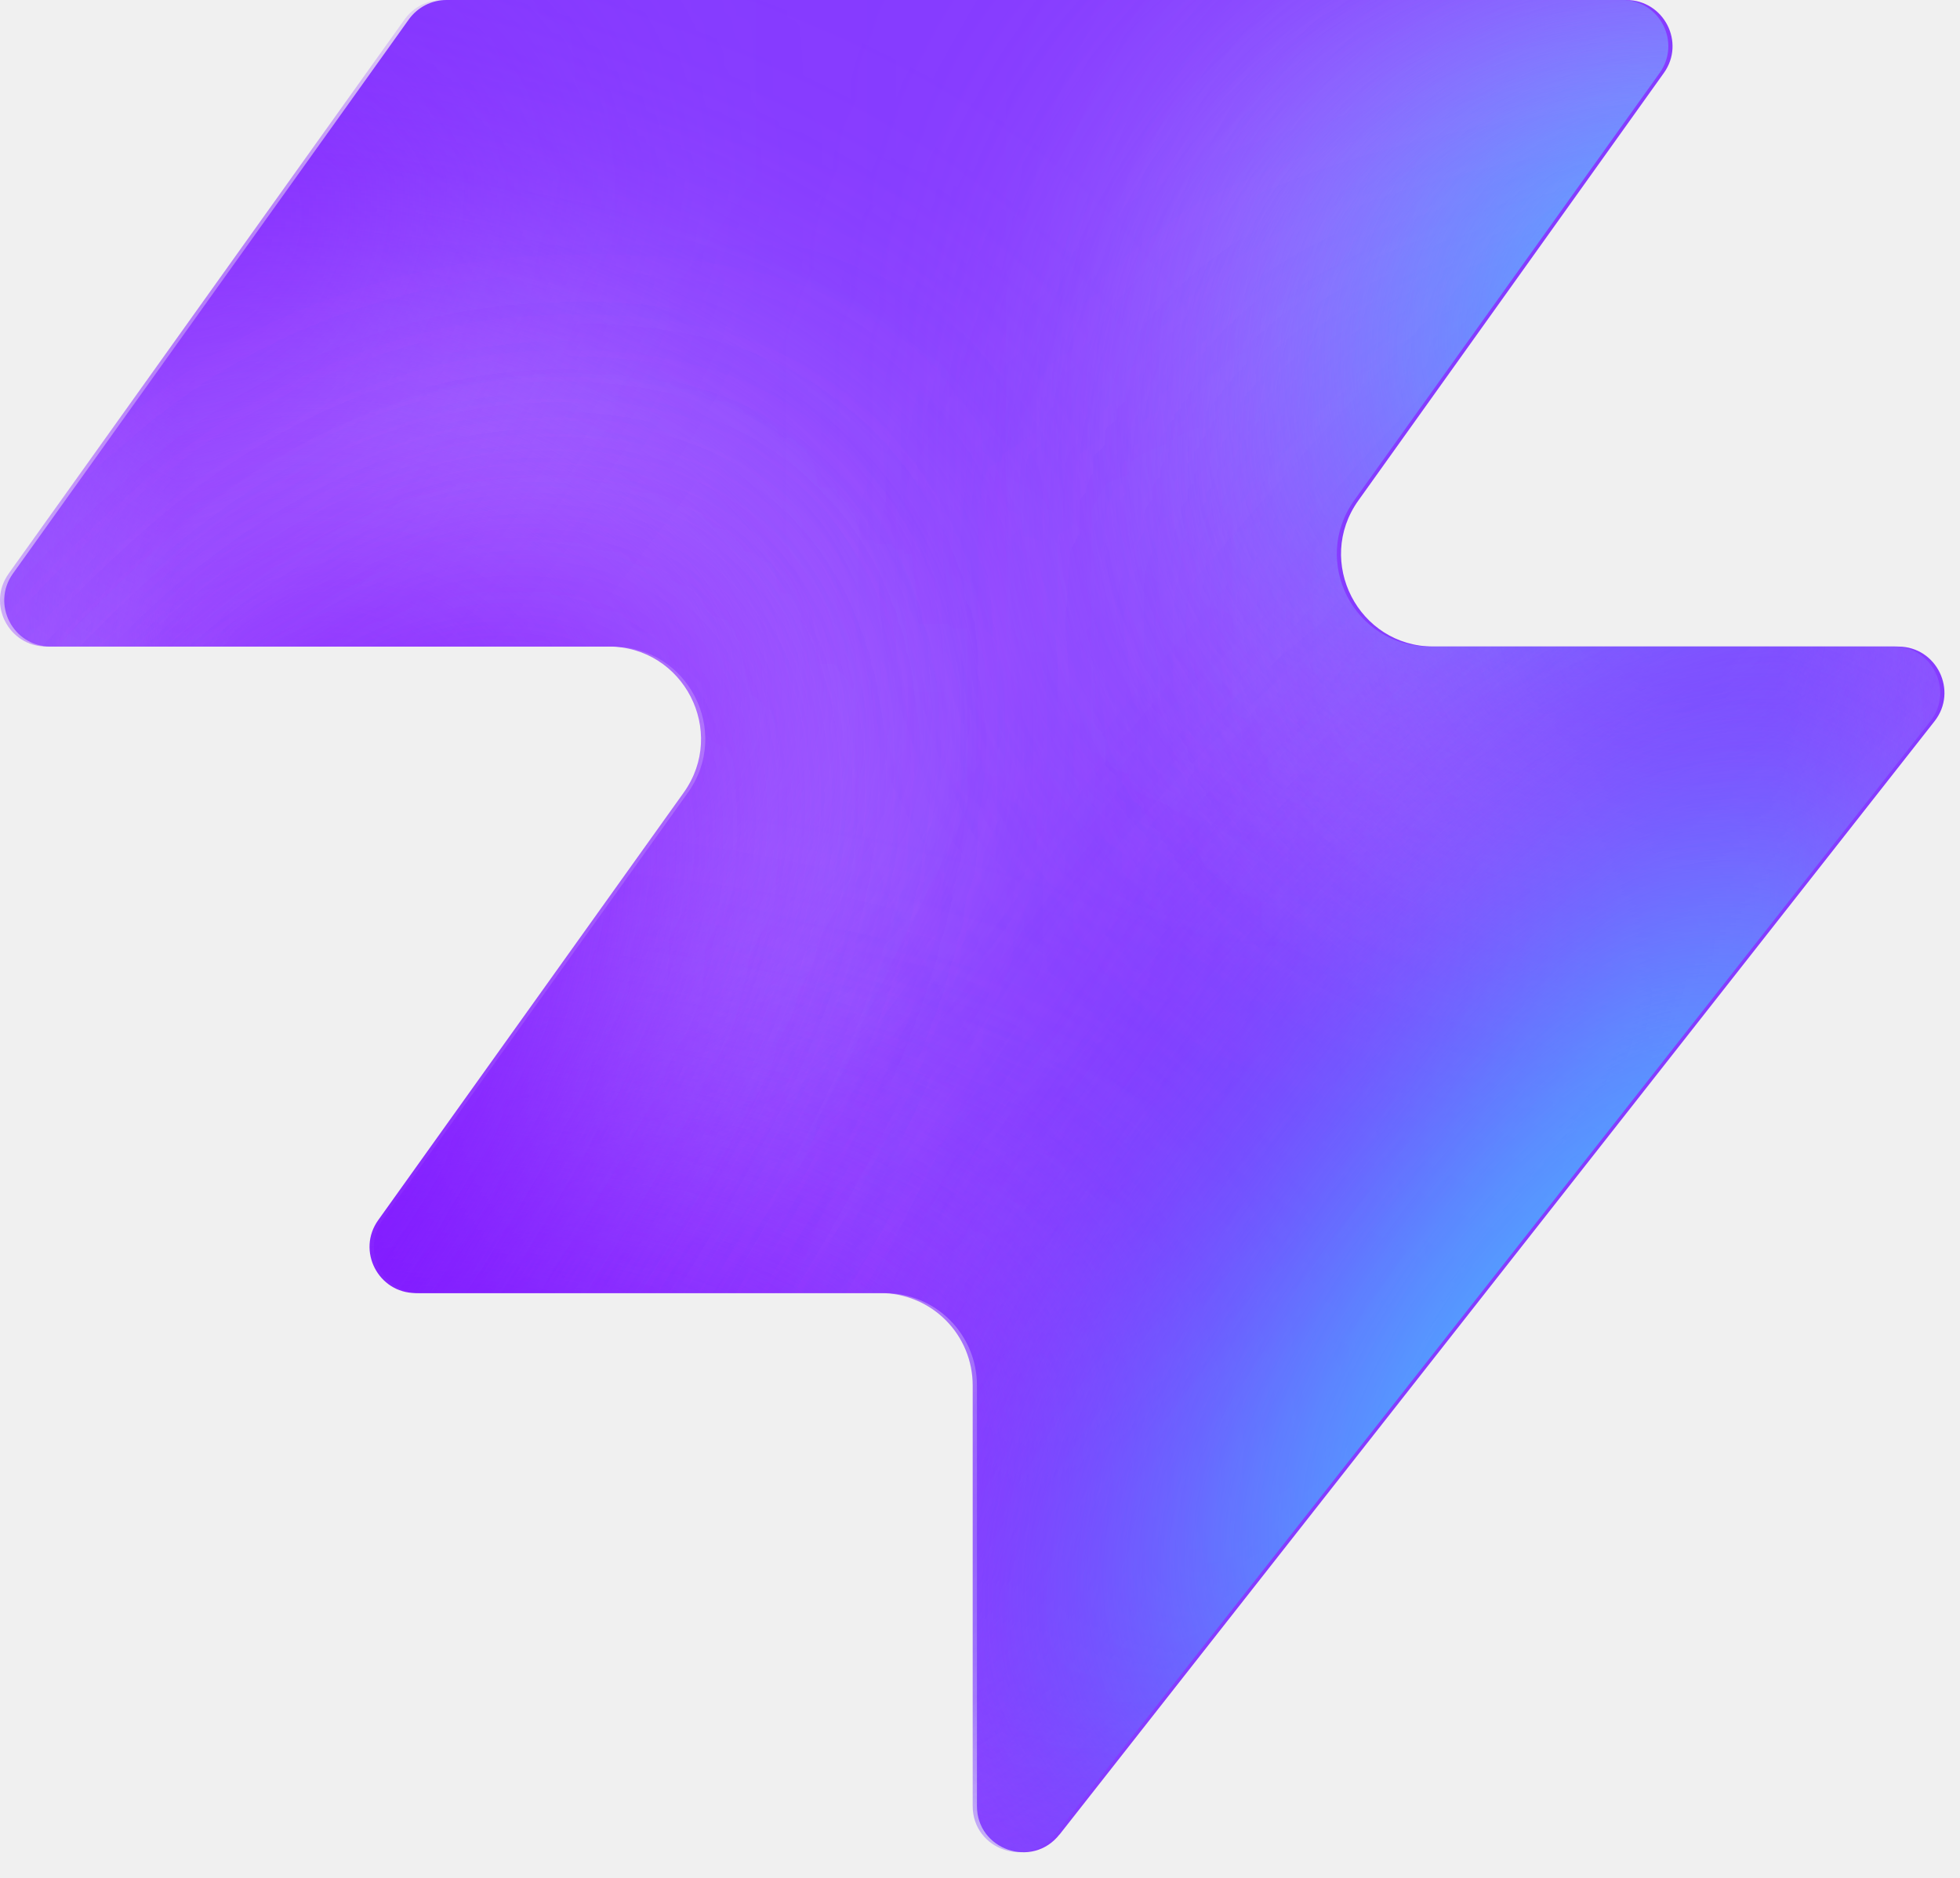
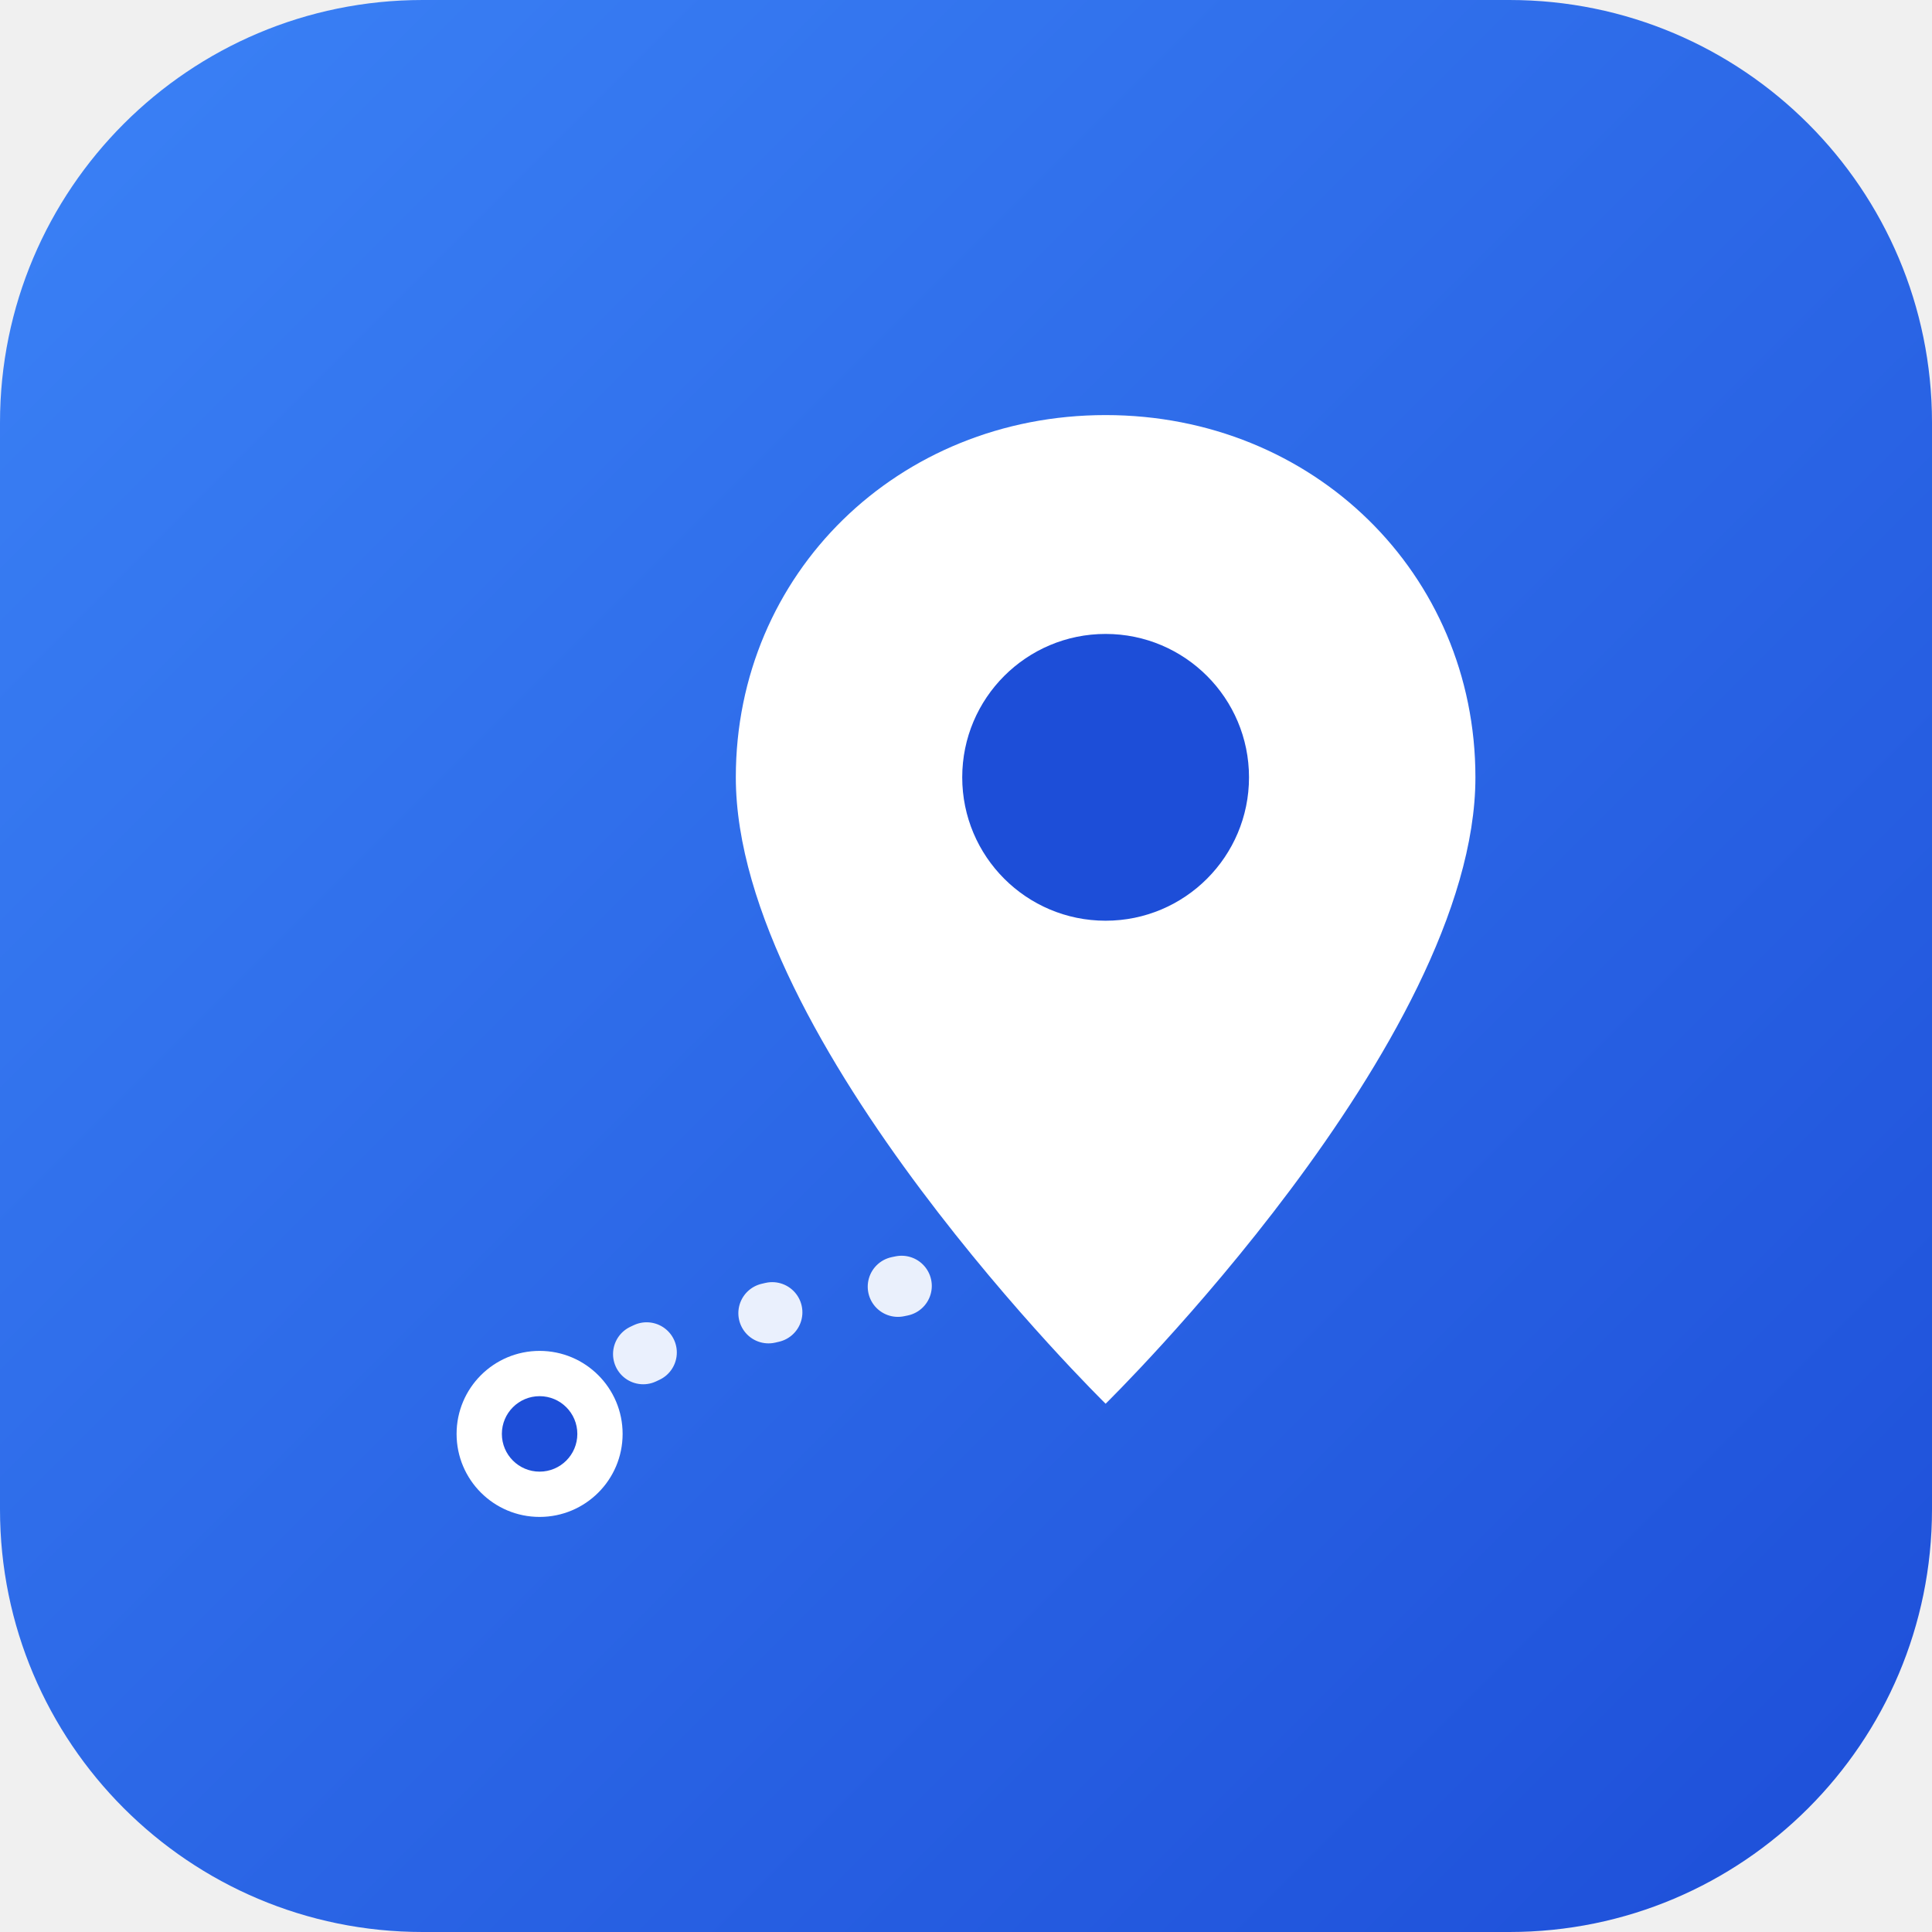
- <svg xmlns="http://www.w3.org/2000/svg" width="48" height="46" fill="none" viewBox="0 0 48 46">
-   <path fill="#863bff" d="M25.946 44.938c-.664.845-2.021.375-2.021-.698V33.937a2.26 2.26 0 0 0-2.262-2.262H10.287c-.92 0-1.456-1.04-.92-1.788l7.48-10.471c1.07-1.497 0-3.578-1.842-3.578H1.237c-.92 0-1.456-1.04-.92-1.788L10.013.474c.214-.297.556-.474.92-.474h28.894c.92 0 1.456 1.04.92 1.788l-7.48 10.471c-1.07 1.498 0 3.579 1.842 3.579h11.377c.943 0 1.473 1.088.89 1.83L25.947 44.94z" style="fill:#863bff;fill:color(display-p3 .525 .23 1);fill-opacity:1" />
-   <mask id="a" width="48" height="46" x="0" y="0" maskUnits="userSpaceOnUse" style="mask-type:alpha">
-     <path fill="#000" d="M25.842 44.938c-.664.844-2.021.375-2.021-.698V33.937a2.26 2.26 0 0 0-2.262-2.262H10.183c-.92 0-1.456-1.04-.92-1.788l7.48-10.471c1.07-1.498 0-3.579-1.842-3.579H1.133c-.92 0-1.456-1.04-.92-1.787L9.91.473c.214-.297.556-.474.92-.474h28.894c.92 0 1.456 1.04.92 1.788l-7.48 10.471c-1.07 1.498 0 3.578 1.842 3.578h11.377c.943 0 1.473 1.088.89 1.832L25.843 44.94z" style="fill:#000;fill-opacity:1" />
-   </mask>
-   <g mask="url(#a)">
-     <g filter="url(#b)">
-       <ellipse cx="5.508" cy="14.704" fill="#ede6ff" rx="5.508" ry="14.704" style="fill:#ede6ff;fill:color(display-p3 .927 .903 1);fill-opacity:1" transform="matrix(.00324 1 1 -.00324 -4.47 31.516)" />
-     </g>
-     <g filter="url(#c)">
-       <ellipse cx="10.399" cy="29.851" fill="#ede6ff" rx="10.399" ry="29.851" style="fill:#ede6ff;fill:color(display-p3 .927 .903 1);fill-opacity:1" transform="matrix(.00324 1 1 -.00324 -39.328 7.883)" />
-     </g>
-     <g filter="url(#d)">
-       <ellipse cx="5.508" cy="30.487" fill="#7e14ff" rx="5.508" ry="30.487" style="fill:#7e14ff;fill:color(display-p3 .492 .077 1);fill-opacity:1" transform="rotate(89.814 -25.913 -14.639)scale(1 -1)" />
-     </g>
-     <g filter="url(#e)">
-       <ellipse cx="5.508" cy="30.599" fill="#7e14ff" rx="5.508" ry="30.599" style="fill:#7e14ff;fill:color(display-p3 .492 .077 1);fill-opacity:1" transform="rotate(89.814 -32.644 -3.334)scale(1 -1)" />
-     </g>
-     <g filter="url(#f)">
-       <ellipse cx="5.508" cy="30.599" fill="#7e14ff" rx="5.508" ry="30.599" style="fill:#7e14ff;fill:color(display-p3 .492 .077 1);fill-opacity:1" transform="matrix(.00324 1 1 -.00324 -34.34 30.47)" />
-     </g>
-     <g filter="url(#g)">
-       <ellipse cx="14.072" cy="22.078" fill="#ede6ff" rx="14.072" ry="22.078" style="fill:#ede6ff;fill:color(display-p3 .927 .903 1);fill-opacity:1" transform="rotate(93.35 24.506 48.493)scale(-1 1)" />
-     </g>
-     <g filter="url(#h)">
-       <ellipse cx="3.47" cy="21.501" fill="#7e14ff" rx="3.47" ry="21.501" style="fill:#7e14ff;fill:color(display-p3 .492 .077 1);fill-opacity:1" transform="rotate(89.009 28.708 47.59)scale(-1 1)" />
-     </g>
-     <g filter="url(#i)">
-       <ellipse cx="3.47" cy="21.501" fill="#7e14ff" rx="3.47" ry="21.501" style="fill:#7e14ff;fill:color(display-p3 .492 .077 1);fill-opacity:1" transform="rotate(89.009 28.708 47.59)scale(-1 1)" />
-     </g>
-     <g filter="url(#j)">
-       <ellipse cx=".387" cy="8.972" fill="#7e14ff" rx="4.407" ry="29.108" style="fill:#7e14ff;fill:color(display-p3 .492 .077 1);fill-opacity:1" transform="rotate(39.51 .387 8.972)" />
-     </g>
-     <g filter="url(#k)">
-       <ellipse cx="47.523" cy="-6.092" fill="#7e14ff" rx="4.407" ry="29.108" style="fill:#7e14ff;fill:color(display-p3 .492 .077 1);fill-opacity:1" transform="rotate(37.892 47.523 -6.092)" />
-     </g>
-     <g filter="url(#l)">
-       <ellipse cx="41.412" cy="6.333" fill="#47bfff" rx="5.971" ry="9.665" style="fill:#47bfff;fill:color(display-p3 .28 .748 1);fill-opacity:1" transform="rotate(37.892 41.412 6.333)" />
-     </g>
-     <g filter="url(#m)">
-       <ellipse cx="-1.879" cy="38.332" fill="#7e14ff" rx="4.407" ry="29.108" style="fill:#7e14ff;fill:color(display-p3 .492 .077 1);fill-opacity:1" transform="rotate(37.892 -1.88 38.332)" />
-     </g>
-     <g filter="url(#n)">
-       <ellipse cx="-1.879" cy="38.332" fill="#7e14ff" rx="4.407" ry="29.108" style="fill:#7e14ff;fill:color(display-p3 .492 .077 1);fill-opacity:1" transform="rotate(37.892 -1.88 38.332)" />
-     </g>
-     <g filter="url(#o)">
-       <ellipse cx="35.651" cy="29.907" fill="#7e14ff" rx="4.407" ry="29.108" style="fill:#7e14ff;fill:color(display-p3 .492 .077 1);fill-opacity:1" transform="rotate(37.892 35.651 29.907)" />
-     </g>
-     <g filter="url(#p)">
-       <ellipse cx="38.418" cy="32.4" fill="#47bfff" rx="5.971" ry="15.297" style="fill:#47bfff;fill:color(display-p3 .28 .748 1);fill-opacity:1" transform="rotate(37.892 38.418 32.4)" />
-     </g>
+ <svg xmlns="http://www.w3.org/2000/svg" viewBox="0 0 512 512">
+   <defs>
+     <linearGradient id="bg" x1="0" y1="0" x2="1" y2="1">
+       <stop offset="0" stop-color="#3b82f6" />
+       <stop offset="1" stop-color="#1d4ed8" />
+     </linearGradient>
+   </defs>
+   <rect width="512" height="512" rx="112" fill="url(#bg)" />
+   <g transform="translate(-7 -2)">
+     <path d="M150 382 C 190 330, 300 360, 300 300" fill="none" stroke="#ffffff" stroke-width="16" stroke-linecap="round" stroke-dasharray="1 34" opacity="0.9" />
+     <circle cx="150" cy="382" r="22" fill="#ffffff" />
+     <circle cx="150" cy="382" r="10" fill="#1d4ed8" />
+     <path d="M300 112c-55 0-98 42-98 96 0 70 98 166 98 166s98-96 98-166c0-54-43-96-98-96z" fill="#ffffff" />
+     <circle cx="300" cy="208" r="38" fill="#1d4ed8" />
  </g>
-   <defs>
-     <filter id="b" width="60.045" height="41.654" x="-19.77" y="16.149" color-interpolation-filters="sRGB" filterUnits="userSpaceOnUse">
-       <feFlood flood-opacity="0" result="BackgroundImageFix" />
-       <feBlend in="SourceGraphic" in2="BackgroundImageFix" result="shape" />
-       <feGaussianBlur result="effect1_foregroundBlur_2002_17158" stdDeviation="7.659" />
-     </filter>
-     <filter id="c" width="90.34" height="51.437" x="-54.613" y="-7.533" color-interpolation-filters="sRGB" filterUnits="userSpaceOnUse">
-       <feFlood flood-opacity="0" result="BackgroundImageFix" />
-       <feBlend in="SourceGraphic" in2="BackgroundImageFix" result="shape" />
-       <feGaussianBlur result="effect1_foregroundBlur_2002_17158" stdDeviation="7.659" />
-     </filter>
-     <filter id="d" width="79.355" height="29.4" x="-49.64" y="2.03" color-interpolation-filters="sRGB" filterUnits="userSpaceOnUse">
-       <feFlood flood-opacity="0" result="BackgroundImageFix" />
-       <feBlend in="SourceGraphic" in2="BackgroundImageFix" result="shape" />
-       <feGaussianBlur result="effect1_foregroundBlur_2002_17158" stdDeviation="4.596" />
-     </filter>
-     <filter id="e" width="79.579" height="29.4" x="-45.045" y="20.029" color-interpolation-filters="sRGB" filterUnits="userSpaceOnUse">
-       <feFlood flood-opacity="0" result="BackgroundImageFix" />
-       <feBlend in="SourceGraphic" in2="BackgroundImageFix" result="shape" />
-       <feGaussianBlur result="effect1_foregroundBlur_2002_17158" stdDeviation="4.596" />
-     </filter>
-     <filter id="f" width="79.579" height="29.4" x="-43.513" y="21.178" color-interpolation-filters="sRGB" filterUnits="userSpaceOnUse">
-       <feFlood flood-opacity="0" result="BackgroundImageFix" />
-       <feBlend in="SourceGraphic" in2="BackgroundImageFix" result="shape" />
-       <feGaussianBlur result="effect1_foregroundBlur_2002_17158" stdDeviation="4.596" />
-     </filter>
-     <filter id="g" width="74.749" height="58.852" x="15.756" y="-17.901" color-interpolation-filters="sRGB" filterUnits="userSpaceOnUse">
-       <feFlood flood-opacity="0" result="BackgroundImageFix" />
-       <feBlend in="SourceGraphic" in2="BackgroundImageFix" result="shape" />
-       <feGaussianBlur result="effect1_foregroundBlur_2002_17158" stdDeviation="7.659" />
-     </filter>
-     <filter id="h" width="61.377" height="25.362" x="23.548" y="2.284" color-interpolation-filters="sRGB" filterUnits="userSpaceOnUse">
-       <feFlood flood-opacity="0" result="BackgroundImageFix" />
-       <feBlend in="SourceGraphic" in2="BackgroundImageFix" result="shape" />
-       <feGaussianBlur result="effect1_foregroundBlur_2002_17158" stdDeviation="4.596" />
-     </filter>
-     <filter id="i" width="61.377" height="25.362" x="23.548" y="2.284" color-interpolation-filters="sRGB" filterUnits="userSpaceOnUse">
-       <feFlood flood-opacity="0" result="BackgroundImageFix" />
-       <feBlend in="SourceGraphic" in2="BackgroundImageFix" result="shape" />
-       <feGaussianBlur result="effect1_foregroundBlur_2002_17158" stdDeviation="4.596" />
-     </filter>
-     <filter id="j" width="56.045" height="63.649" x="-27.636" y="-22.853" color-interpolation-filters="sRGB" filterUnits="userSpaceOnUse">
-       <feFlood flood-opacity="0" result="BackgroundImageFix" />
-       <feBlend in="SourceGraphic" in2="BackgroundImageFix" result="shape" />
-       <feGaussianBlur result="effect1_foregroundBlur_2002_17158" stdDeviation="4.596" />
-     </filter>
-     <filter id="k" width="54.814" height="64.646" x="20.116" y="-38.415" color-interpolation-filters="sRGB" filterUnits="userSpaceOnUse">
-       <feFlood flood-opacity="0" result="BackgroundImageFix" />
-       <feBlend in="SourceGraphic" in2="BackgroundImageFix" result="shape" />
-       <feGaussianBlur result="effect1_foregroundBlur_2002_17158" stdDeviation="4.596" />
-     </filter>
-     <filter id="l" width="33.541" height="35.313" x="24.641" y="-11.323" color-interpolation-filters="sRGB" filterUnits="userSpaceOnUse">
-       <feFlood flood-opacity="0" result="BackgroundImageFix" />
-       <feBlend in="SourceGraphic" in2="BackgroundImageFix" result="shape" />
-       <feGaussianBlur result="effect1_foregroundBlur_2002_17158" stdDeviation="4.596" />
-     </filter>
-     <filter id="m" width="54.814" height="64.646" x="-29.286" y="6.009" color-interpolation-filters="sRGB" filterUnits="userSpaceOnUse">
-       <feFlood flood-opacity="0" result="BackgroundImageFix" />
-       <feBlend in="SourceGraphic" in2="BackgroundImageFix" result="shape" />
-       <feGaussianBlur result="effect1_foregroundBlur_2002_17158" stdDeviation="4.596" />
-     </filter>
-     <filter id="n" width="54.814" height="64.646" x="-29.286" y="6.009" color-interpolation-filters="sRGB" filterUnits="userSpaceOnUse">
-       <feFlood flood-opacity="0" result="BackgroundImageFix" />
-       <feBlend in="SourceGraphic" in2="BackgroundImageFix" result="shape" />
-       <feGaussianBlur result="effect1_foregroundBlur_2002_17158" stdDeviation="4.596" />
-     </filter>
-     <filter id="o" width="54.814" height="64.646" x="8.244" y="-2.416" color-interpolation-filters="sRGB" filterUnits="userSpaceOnUse">
-       <feFlood flood-opacity="0" result="BackgroundImageFix" />
-       <feBlend in="SourceGraphic" in2="BackgroundImageFix" result="shape" />
-       <feGaussianBlur result="effect1_foregroundBlur_2002_17158" stdDeviation="4.596" />
-     </filter>
-     <filter id="p" width="39.409" height="43.623" x="18.713" y="10.588" color-interpolation-filters="sRGB" filterUnits="userSpaceOnUse">
-       <feFlood flood-opacity="0" result="BackgroundImageFix" />
-       <feBlend in="SourceGraphic" in2="BackgroundImageFix" result="shape" />
-       <feGaussianBlur result="effect1_foregroundBlur_2002_17158" stdDeviation="4.596" />
-     </filter>
-   </defs>
</svg>
